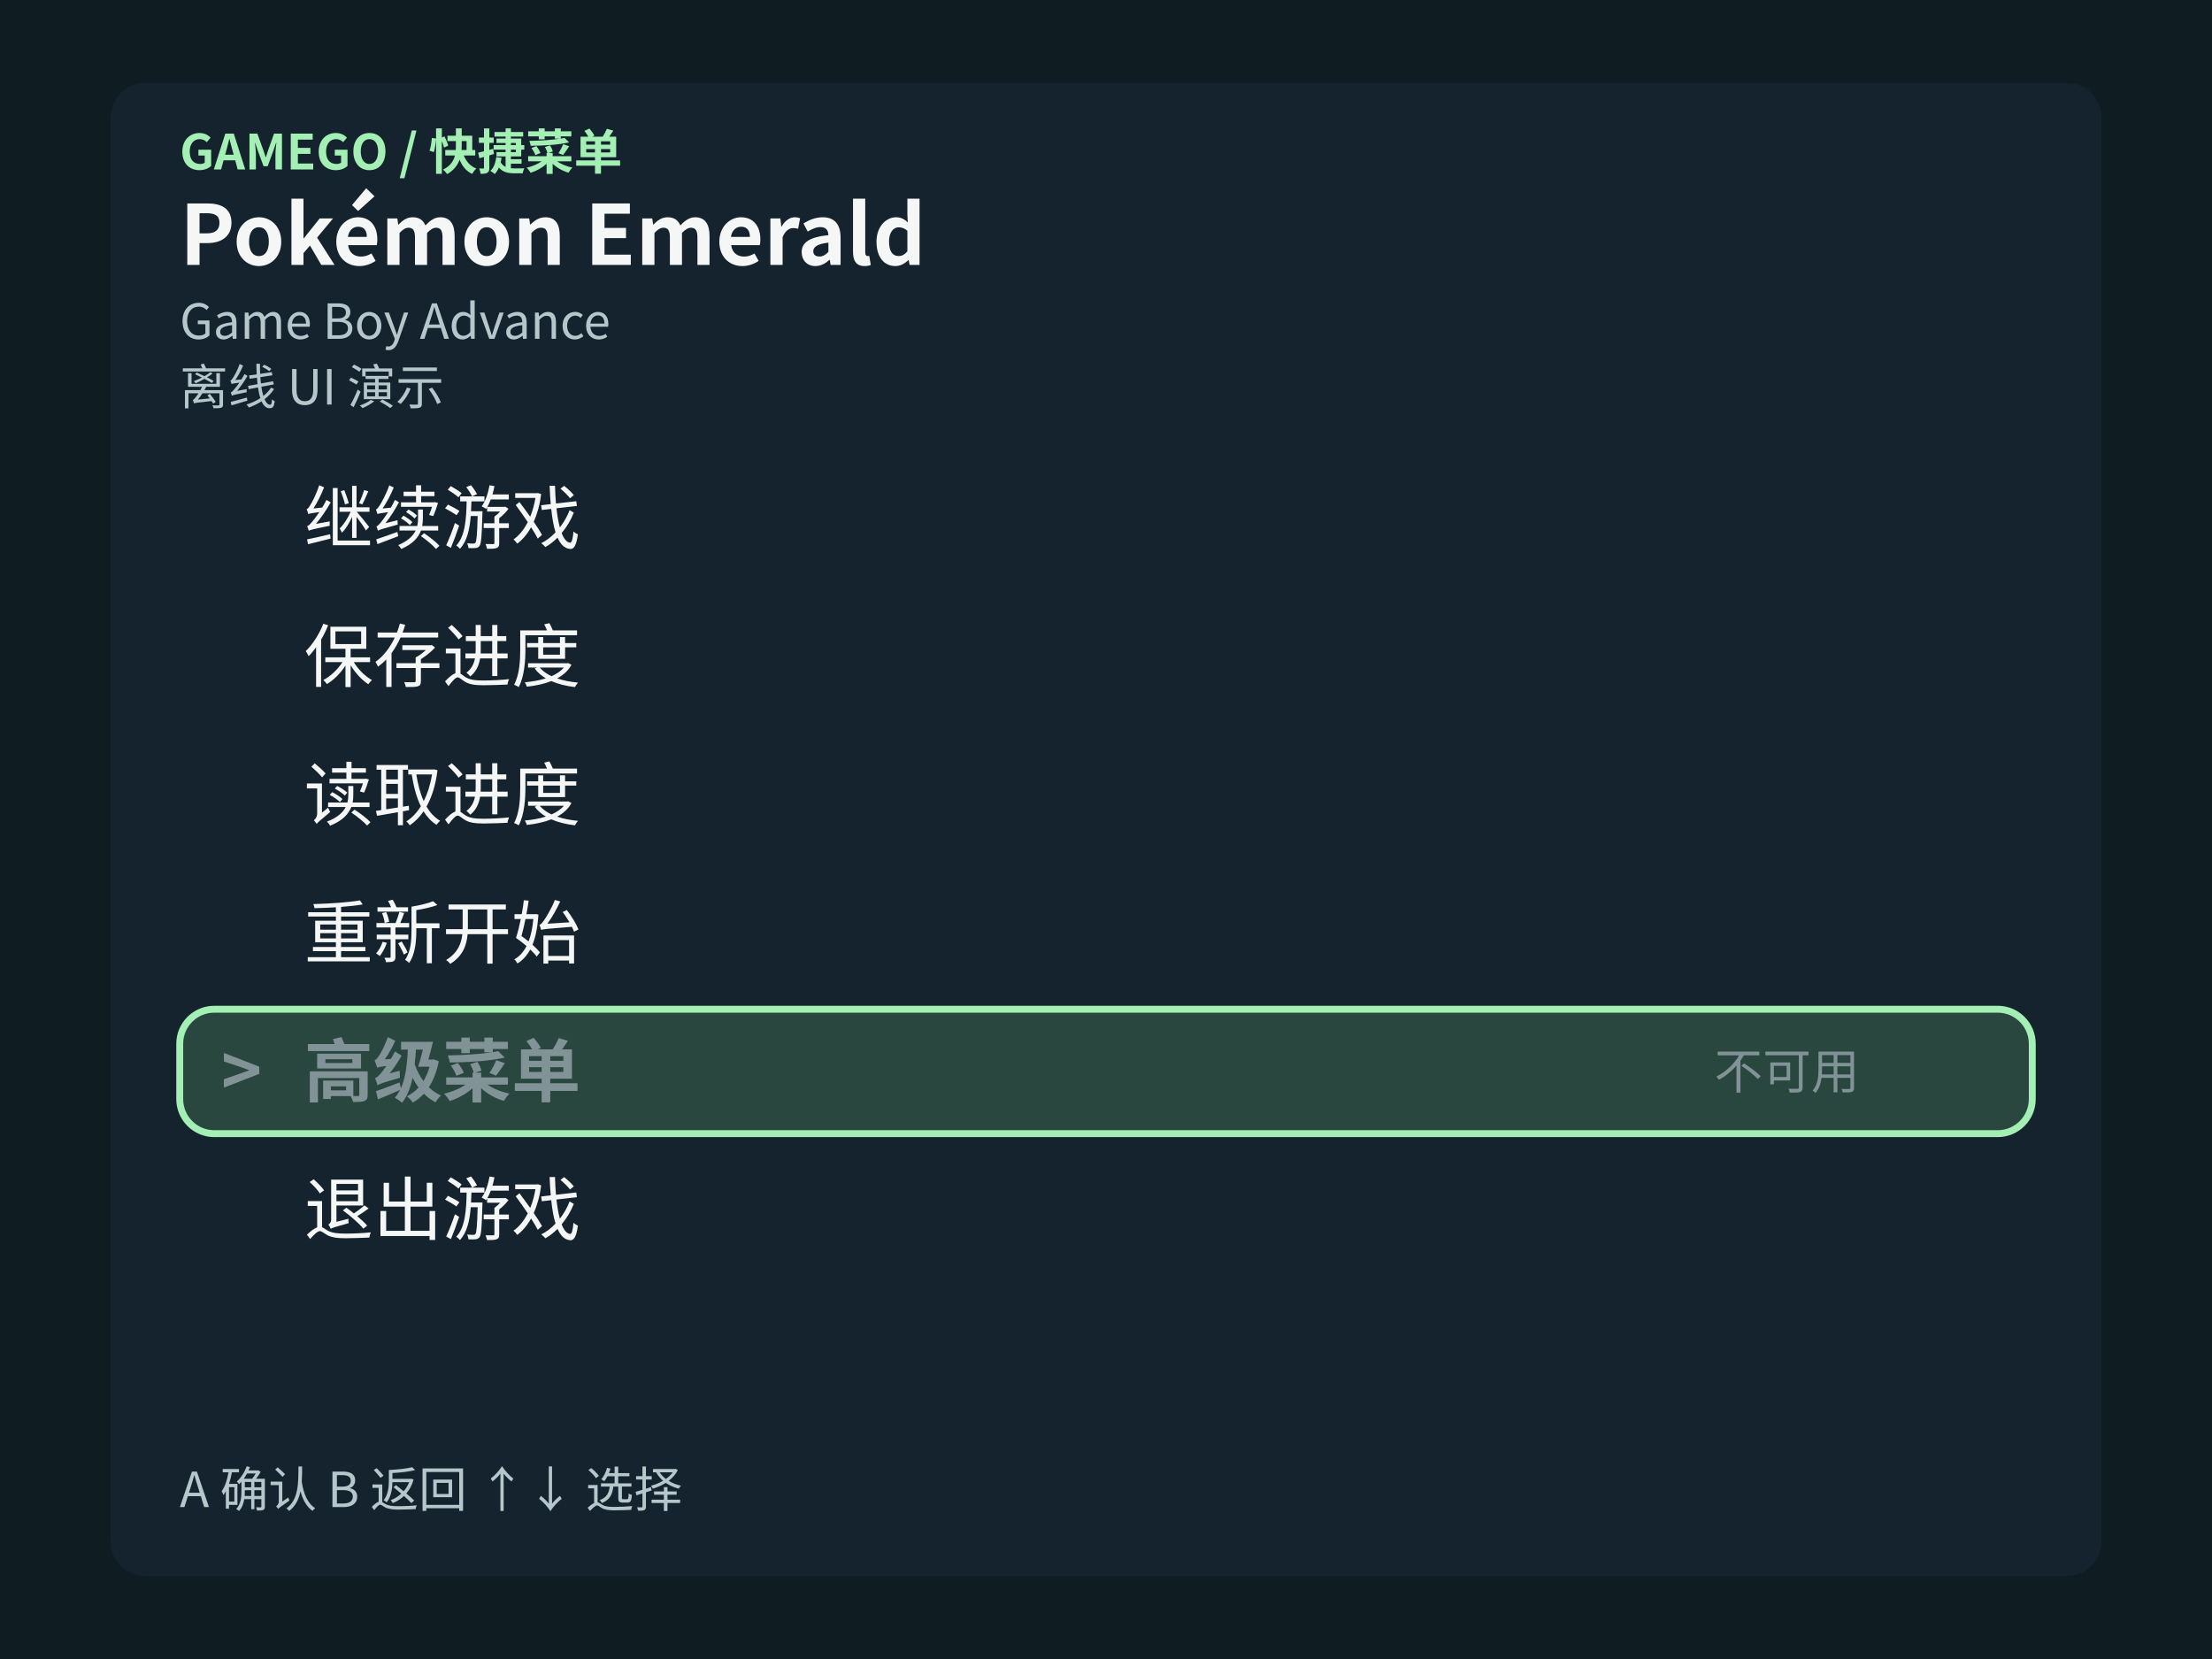
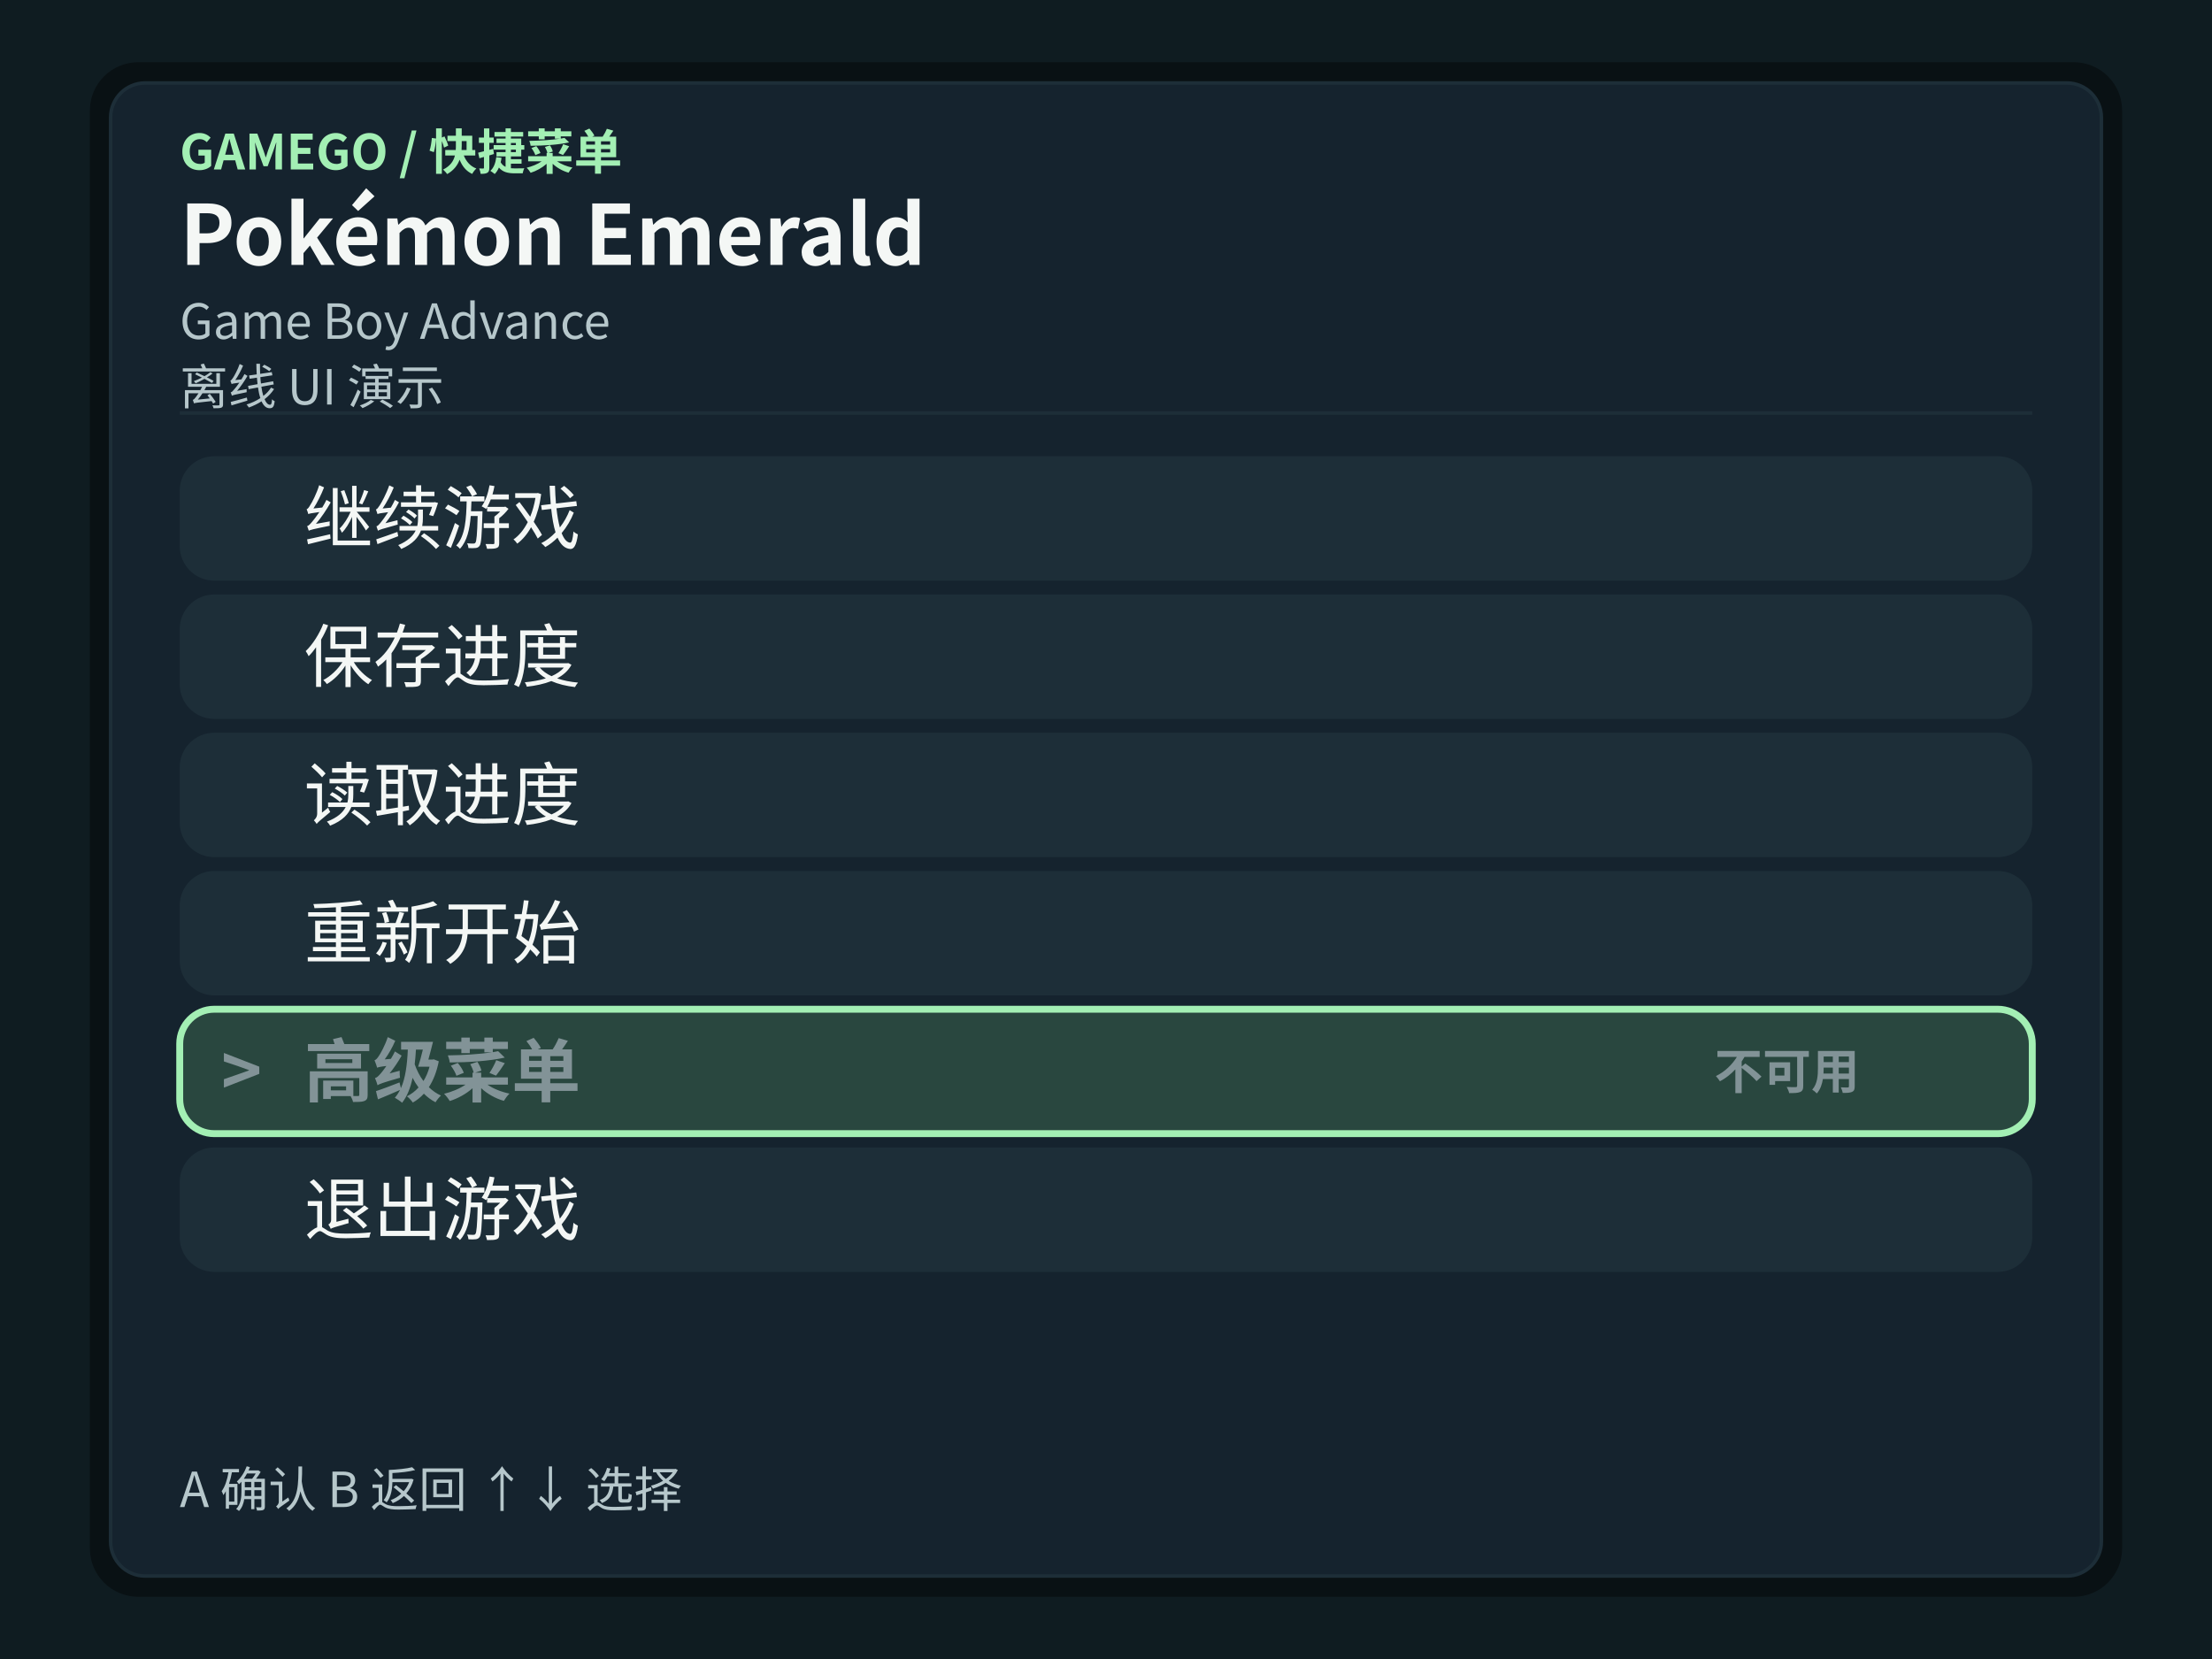
<svg xmlns="http://www.w3.org/2000/svg" width="640" height="480" viewBox="0 0 640 480">
  <rect width="100%" height="100%" fill="#456657" />
  <rect x="0" y="0" width="640" height="480" rx="0" fill="#071018" fill-opacity="0.851" stroke="#000000" stroke-opacity="0" stroke-width="0" />
-   <rect x="32" y="24" width="576" height="432" rx="10" fill="#15232e" fill-opacity="1" stroke="#000000" stroke-opacity="0" stroke-width="0" />
+   <rect x="26" y="18" width="588" height="444" rx="14" fill="#000000" fill-opacity="0.4" stroke="#000000" stroke-opacity="0" stroke-width="0" />
+   <rect x="32" y="24" width="576" height="432" rx="10" fill="#15232e" fill-opacity="1" stroke="#1d2e38" stroke-opacity="1" stroke-width="1" />
  <defs>
    <clipPath id="c0">
      <rect x="52" y="36" width="536" height="16" />
    </clipPath>
  </defs>
  <text x="52" y="49.04" fill="#a3efb4" font-size="14" font-weight="600" font-family="PingFang SC,Noto Sans CJK SC,sans-serif" clip-path="url(#c0)">GAMEGO  /  快捷菜单</text>
  <defs>
    <clipPath id="c1">
      <rect x="52" y="54" width="536" height="28" />
    </clipPath>
  </defs>
  <text x="52" y="76.64" fill="#f4f7f5" font-size="24" font-weight="600" font-family="PingFang SC,Noto Sans CJK SC,sans-serif" clip-path="url(#c1)">Pokémon Emerald</text>
  <defs>
    <clipPath id="c2">
      <rect x="52" y="84" width="536" height="18" />
    </clipPath>
  </defs>
  <text x="52" y="98.04" fill="#b6c7cb" font-size="14" font-weight="400" font-family="PingFang SC,Noto Sans CJK SC,sans-serif" clip-path="url(#c2)">Game Boy Advance</text>
  <defs>
    <clipPath id="c3">
      <rect x="52" y="104" width="536" height="16" />
    </clipPath>
  </defs>
  <text x="52" y="117.04" fill="#b6c7cb" font-size="14" font-weight="400" font-family="PingFang SC,Noto Sans CJK SC,sans-serif" clip-path="url(#c3)">离线 UI 演示</text>
-   <rect x="52" y="132" width="536" height="36" rx="10" fill="#15232e" fill-opacity="1" stroke="#000000" stroke-opacity="0" stroke-width="0" />
+   <rect x="52" y="119" width="536" height="1" rx="0" fill="#1d2e38" fill-opacity="1" stroke="#000000" stroke-opacity="0" stroke-width="0" />
+   <rect x="52" y="132" width="536" height="36" rx="10" fill="#1d2e38" fill-opacity="1" stroke="#000000" stroke-opacity="0" stroke-width="0" />
  <defs>
    <clipPath id="c4">
      <rect x="64" y="132" width="24" height="36" />
    </clipPath>
  </defs>
  <text x="64" y="157.2" fill="#f4f7f5" font-size="20" font-weight="600" font-family="PingFang SC,Noto Sans CJK SC,sans-serif" clip-path="url(#c4)" />
  <defs>
    <clipPath id="c5">
      <rect x="88" y="132" width="408" height="36" />
    </clipPath>
  </defs>
  <text x="88" y="157.2" fill="#f4f7f5" font-size="20" font-weight="400" font-family="PingFang SC,Noto Sans CJK SC,sans-serif" clip-path="url(#c5)">继续游戏</text>
  <defs>
    <clipPath id="c6">
      <rect x="496" y="132" width="80" height="36" />
    </clipPath>
  </defs>
  <text x="496" y="155.04" fill="#f4f7f5" font-size="14" font-weight="400" font-family="PingFang SC,Noto Sans CJK SC,sans-serif" clip-path="url(#c6)" />
-   <rect x="52" y="172" width="536" height="36" rx="10" fill="#15232e" fill-opacity="1" stroke="#000000" stroke-opacity="0" stroke-width="0" />
+   <rect x="52" y="172" width="536" height="36" rx="10" fill="#1d2e38" fill-opacity="1" stroke="#000000" stroke-opacity="0" stroke-width="0" />
  <defs>
    <clipPath id="c7">
      <rect x="64" y="172" width="24" height="36" />
    </clipPath>
  </defs>
  <text x="64" y="197.2" fill="#f4f7f5" font-size="20" font-weight="600" font-family="PingFang SC,Noto Sans CJK SC,sans-serif" clip-path="url(#c7)" />
  <defs>
    <clipPath id="c8">
      <rect x="88" y="172" width="408" height="36" />
    </clipPath>
  </defs>
  <text x="88" y="197.2" fill="#f4f7f5" font-size="20" font-weight="400" font-family="PingFang SC,Noto Sans CJK SC,sans-serif" clip-path="url(#c8)">保存进度</text>
  <defs>
    <clipPath id="c9">
      <rect x="496" y="172" width="80" height="36" />
    </clipPath>
  </defs>
  <text x="496" y="195.04" fill="#f4f7f5" font-size="14" font-weight="400" font-family="PingFang SC,Noto Sans CJK SC,sans-serif" clip-path="url(#c9)" />
-   <rect x="52" y="212" width="536" height="36" rx="10" fill="#15232e" fill-opacity="1" stroke="#000000" stroke-opacity="0" stroke-width="0" />
+   <rect x="52" y="212" width="536" height="36" rx="10" fill="#1d2e38" fill-opacity="1" stroke="#000000" stroke-opacity="0" stroke-width="0" />
  <defs>
    <clipPath id="c10">
      <rect x="64" y="212" width="24" height="36" />
    </clipPath>
  </defs>
  <text x="64" y="237.2" fill="#f4f7f5" font-size="20" font-weight="600" font-family="PingFang SC,Noto Sans CJK SC,sans-serif" clip-path="url(#c10)" />
  <defs>
    <clipPath id="c11">
      <rect x="88" y="212" width="408" height="36" />
    </clipPath>
  </defs>
  <text x="88" y="237.2" fill="#f4f7f5" font-size="20" font-weight="400" font-family="PingFang SC,Noto Sans CJK SC,sans-serif" clip-path="url(#c11)">读取进度</text>
  <defs>
    <clipPath id="c12">
      <rect x="496" y="212" width="80" height="36" />
    </clipPath>
  </defs>
  <text x="496" y="235.04" fill="#f4f7f5" font-size="14" font-weight="400" font-family="PingFang SC,Noto Sans CJK SC,sans-serif" clip-path="url(#c12)" />
-   <rect x="52" y="252" width="536" height="36" rx="10" fill="#15232e" fill-opacity="1" stroke="#000000" stroke-opacity="0" stroke-width="0" />
+   <rect x="52" y="252" width="536" height="36" rx="10" fill="#1d2e38" fill-opacity="1" stroke="#000000" stroke-opacity="0" stroke-width="0" />
  <defs>
    <clipPath id="c13">
      <rect x="64" y="252" width="24" height="36" />
    </clipPath>
  </defs>
  <text x="64" y="277.2" fill="#f4f7f5" font-size="20" font-weight="600" font-family="PingFang SC,Noto Sans CJK SC,sans-serif" clip-path="url(#c13)" />
  <defs>
    <clipPath id="c14">
      <rect x="88" y="252" width="408" height="36" />
    </clipPath>
  </defs>
  <text x="88" y="277.2" fill="#f4f7f5" font-size="20" font-weight="400" font-family="PingFang SC,Noto Sans CJK SC,sans-serif" clip-path="url(#c14)">重新开始</text>
  <defs>
    <clipPath id="c15">
      <rect x="496" y="252" width="80" height="36" />
    </clipPath>
  </defs>
  <text x="496" y="275.04" fill="#f4f7f5" font-size="14" font-weight="400" font-family="PingFang SC,Noto Sans CJK SC,sans-serif" clip-path="url(#c15)" />
  <rect x="52" y="292" width="536" height="36" rx="10" fill="#29473f" fill-opacity="1" stroke="#a3efb4" stroke-opacity="1" stroke-width="2" />
  <defs>
    <clipPath id="c16">
      <rect x="64" y="292" width="24" height="36" />
    </clipPath>
  </defs>
  <text x="64" y="317.2" fill="#829397" font-size="20" font-weight="600" font-family="PingFang SC,Noto Sans CJK SC,sans-serif" clip-path="url(#c16)">&gt;</text>
  <defs>
    <clipPath id="c17">
      <rect x="88" y="292" width="408" height="36" />
    </clipPath>
  </defs>
  <text x="88" y="317.2" fill="#829397" font-size="20" font-weight="600" font-family="PingFang SC,Noto Sans CJK SC,sans-serif" clip-path="url(#c17)">高级菜单</text>
  <defs>
    <clipPath id="c18">
      <rect x="496" y="292" width="80" height="36" />
    </clipPath>
  </defs>
-   <text x="496" y="315.04" fill="#829397" font-size="14" font-weight="400" font-family="PingFang SC,Noto Sans CJK SC,sans-serif" clip-path="url(#c18)">不可用</text>
-   <rect x="52" y="332" width="536" height="36" rx="10" fill="#15232e" fill-opacity="1" stroke="#000000" stroke-opacity="0" stroke-width="0" />
+   <text x="496" y="315.04" fill="#829397" font-size="14" font-weight="600" font-family="PingFang SC,Noto Sans CJK SC,sans-serif" clip-path="url(#c18)">不可用</text>
+   <rect x="52" y="332" width="536" height="36" rx="10" fill="#1d2e38" fill-opacity="1" stroke="#000000" stroke-opacity="0" stroke-width="0" />
  <defs>
    <clipPath id="c19">
      <rect x="64" y="332" width="24" height="36" />
    </clipPath>
  </defs>
  <text x="64" y="357.2" fill="#f4f7f5" font-size="20" font-weight="600" font-family="PingFang SC,Noto Sans CJK SC,sans-serif" clip-path="url(#c19)" />
  <defs>
    <clipPath id="c20">
      <rect x="88" y="332" width="408" height="36" />
    </clipPath>
  </defs>
  <text x="88" y="357.2" fill="#f4f7f5" font-size="20" font-weight="400" font-family="PingFang SC,Noto Sans CJK SC,sans-serif" clip-path="url(#c20)">退出游戏</text>
  <defs>
    <clipPath id="c21">
      <rect x="496" y="332" width="80" height="36" />
    </clipPath>
  </defs>
  <text x="496" y="355.04" fill="#f4f7f5" font-size="14" font-weight="400" font-family="PingFang SC,Noto Sans CJK SC,sans-serif" clip-path="url(#c21)" />
  <defs>
    <clipPath id="c22">
      <rect x="52" y="418" width="536" height="26" />
    </clipPath>
  </defs>
  <text x="52" y="436.04" fill="#b6c7cb" font-size="14" font-weight="400" font-family="PingFang SC,Noto Sans CJK SC,sans-serif" clip-path="url(#c22)">A 确认    B 返回    ↑↓ 选择</text>
</svg>
